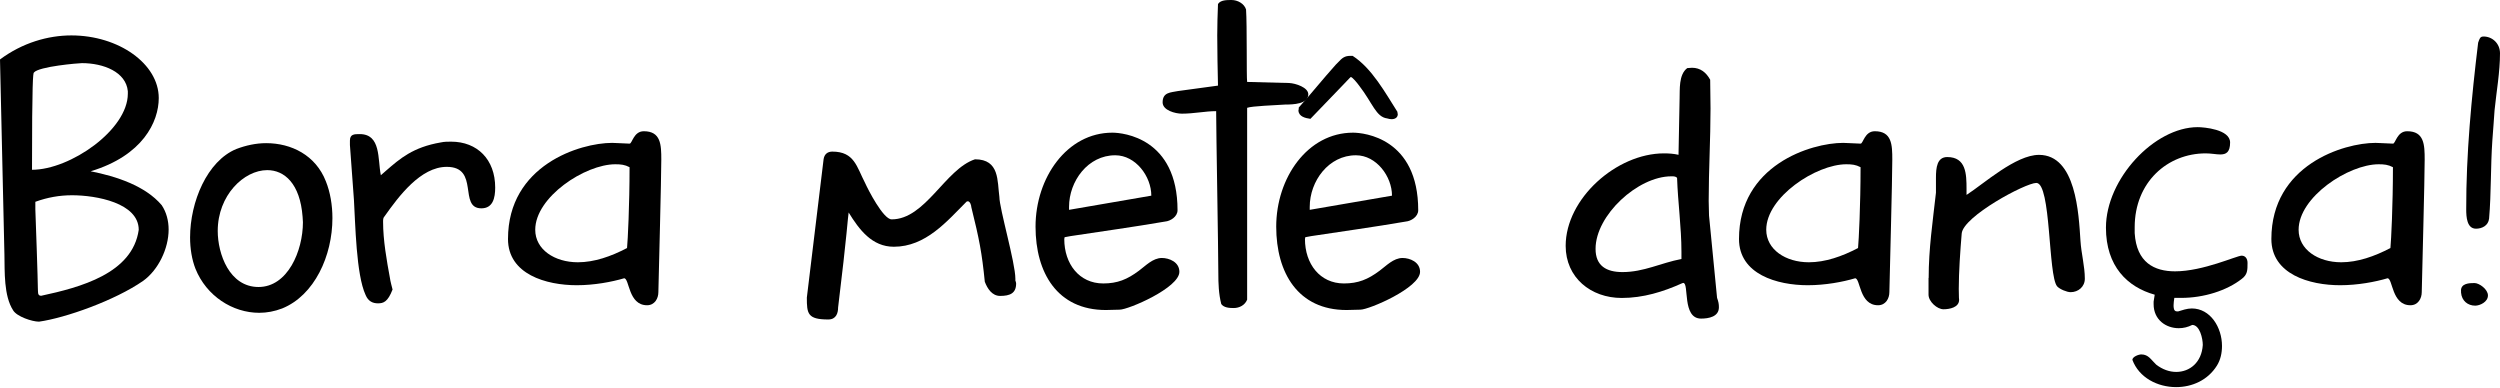
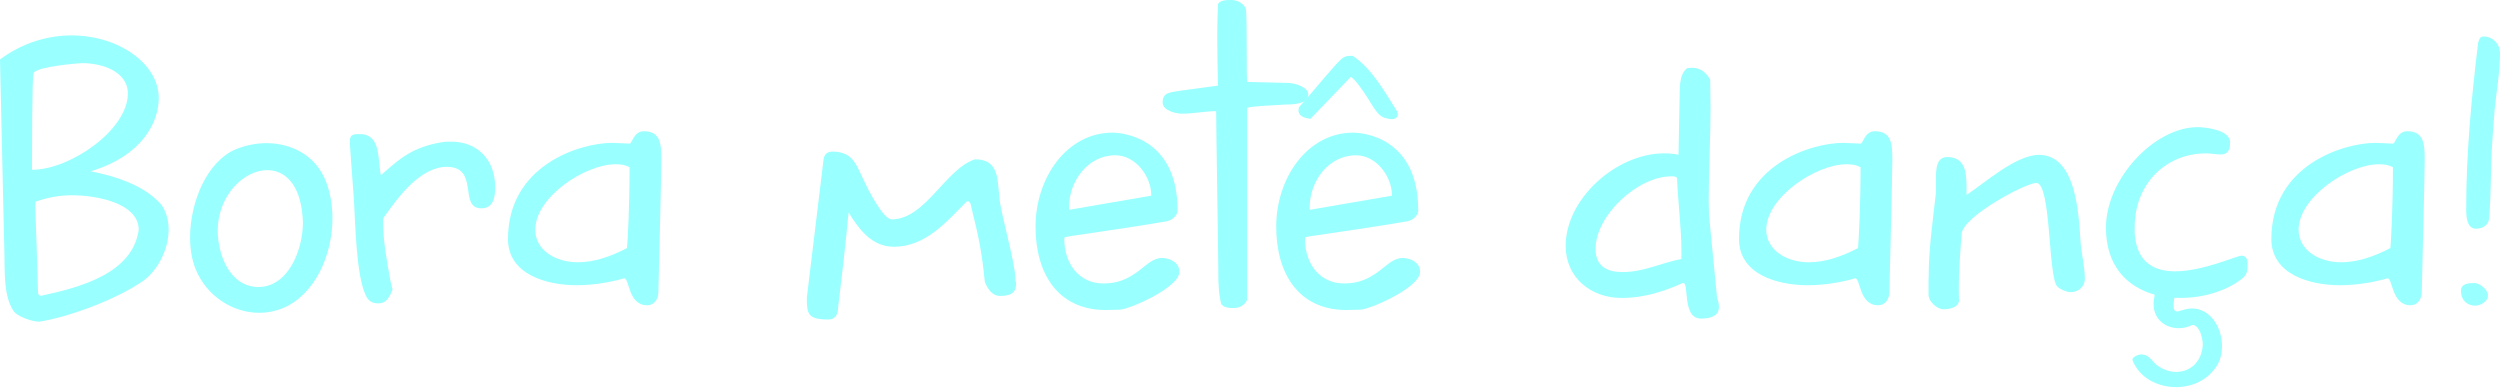
- <svg xmlns="http://www.w3.org/2000/svg" version="1.1" id="Layer_1" x="0px" y="0px" viewBox="0 0 3670.8 568.4" style="enable-background:new 0 0 3670.8 568.4;" xml:space="preserve">
+ <svg xmlns="http://www.w3.org/2000/svg" version="1.1" x="0px" y="0px" viewBox="0 0 3670.8 568.4" style="enable-background:new 0 0 3670.8 568.4;" xml:space="preserve">
  <style type="text/css">
- 	.st0{enable-background:new    ;}
+ 	.svg-lets{ fill: #99ffff }
</style>
-   <g class="st0">
+   <g class="svg-lets">
    <path d="M0,87.3C33.1,62.7,70.6,52,104.8,52c69.5,0,128.3,41.7,128.3,92c0,34.8-23.5,84.5-100,107.5c38,7.5,80.2,21.4,104.3,49.7   c6.9,10.2,10.2,23,10.2,35.8c0,27.8-15,59.3-37.4,75.4c-41.7,28.9-114.4,54.5-152.9,59.9c-10.2,0-32.6-7.5-38-16.6   C5.4,434.3,7,398.5,6.5,373.9L0,87.3z M187.7,137.6v-3.7c-2.7-28.3-35.8-41.2-67.4-41.2c-4.3,0-63.6,4.8-70.6,13.9   c-1.1,1.1-2.7,11.2-2.7,142.7C103.2,249.3,187.7,190.5,187.7,137.6z M51.9,307.6c0.5,11.2,3.7,104.8,3.7,116   c0.5,4.3-1.1,10.7,4.8,10.7c57.2-12.3,134.2-32.6,143.3-96.8c0-39.6-62.6-50.8-97.8-50.8c-18.7,0-36.4,3.2-54,9.6V307.6z" />
    <path d="M279.1,348.7c0-52.4,25.1-112.3,67.9-129.9c13.9-5.3,28.9-8.6,43.8-8.6c36.9,0,72.7,17.6,87.7,56.1c6.4,16,9.6,34.8,9.6,54   c0,55.1-26.2,113.3-73.8,132.6c-11.2,4.3-22.5,6.4-33.7,6.4c-39,0-77.5-24.6-93.6-64.7C281.8,381.3,279.1,365.3,279.1,348.7z    M379.6,421.4c42.8,0,65.2-52.9,65.2-95.2c0-2.7-0.5-5.3-0.5-8c-3.7-48.7-26.7-68.4-51.9-68.4c-34.2,0-72.7,36.9-72.7,89.3   C319.7,372.8,336.8,421.4,379.6,421.4z" />
    <path d="M528.2,196.9c31.5,0,26.2,36.9,31,60.4l8-7c19.8-17.1,39-34.2,80.2-41.2c4.8-1.1,10.2-1.1,15-1.1   c38.5,0,64.7,26.2,64.7,67.4c0,15-3.2,30.5-20.3,30.5c-34.2,0-2.1-60.9-50.8-60.9c-38.5,0-70.6,43.3-91.4,72.7   c-2.1,2.1-2.1,4.8-2.1,8c0,27.3,5.3,56.7,10.2,83.4c0,1.6,3.2,14.4,3.7,16c-7,18.2-13.4,20.3-21.4,20.3s-14.4-3.2-18.2-12.3   c-13.9-29.9-15-104.8-17.1-139.5l-5.9-80.7v-6.4C513.8,196.9,520.2,196.9,528.2,196.9z" />
    <path d="M846.9,418.8c-44.9,0-101-16-101-67.9c0-108.5,105.9-141.1,152.9-141.1c4.8,0,8.6,0.5,25.7,1.1c3.7,0,5.9-18.2,20.8-18.2   c25.1,0,25.7,19.8,25.7,41.7c0,28.3-3.7,166.8-4.3,194.6c0,9.1-5.3,19.2-16.6,19.2c-27.8,0-25.7-39.6-33.7-39.6   C898.2,414,872.5,418.8,846.9,418.8z M848.5,385.1c24.1,0,48.7-8.6,72.2-20.9c1.1-11.2,3.7-62.6,3.7-118.7   c-7-3.7-12.8-4.3-20.9-4.3c-44.4,0-117.6,48.1-117.6,96.2C785.9,366.4,814.3,385.1,848.5,385.1z" />
    <path d="M1209.3,233.8c1.1-7.5,5.9-11.2,12.8-11.2c32.6,0,35.8,22.5,48.1,46c4.3,9.6,26.7,53.5,39,53.5   c49.7,0,78.6-73.8,122.4-88.2c36.4,0,32.6,32.1,35.8,55.1c0,17.1,23.5,96.8,23.5,120.3v2.7c0,0,1.1,2.7,1.1,4.3   c0,14.4-9.1,18.2-23.5,18.2c-11.8,0-18.7-10.7-22.5-20.8c-4.3-42.8-8-62-19.8-109.6c0-2.1-1.6-8.6-5.3-8.6c0,0-1.1,0.5-1.6,0.5   c-28.9,28.9-59.9,66.3-106.9,66.3c-32.1,0-50.8-25.1-66.3-50.3c-1.1,5.3-2.1,29.9-15.5,139.5c0,8-2.7,17.6-14.4,17.6   c-30.5,0-31.5-8.6-31.5-32.1L1209.3,233.8z" />
    <path d="M1633.3,194.8c16,0,95.7,8,95.7,113.9c0,9.6-10.7,16-18.2,16.6c-46.5,8-93,14.4-139,21.4c-2.1,0.5-8.6,1.6-8.6,1.6   s-0.5,2.1-0.5,2.7c0,36.4,21.9,65.2,57.2,65.2c20.9,0,35.3-5.9,52.4-18.7c9.6-7,20.3-18.7,33.7-18.7c10.7,0,25.7,5.9,25.7,20.3   c0,23.5-74.8,55.6-87.7,55.6c-0.5,0-15,0.5-20.3,0.5c-71.1,0-103.2-54.5-103.2-122.4C1520.5,261.1,1566.5,194.8,1633.3,194.8z    M1569.7,303.8v4.3l120.8-20.8c0-28.3-23-59.3-52.9-59.3C1597.5,227.9,1569.7,265.9,1569.7,303.8z" />
    <path d="M1788.9,401.1c0-32.1-3.2-210.1-3.2-237.9c-16,0-32.6,3.7-50.3,3.7c-9.6,0-28.3-4.8-28.3-16.6c0-15,11.8-14.4,22.5-16.6   l58.8-8c-0.5-22.5-1.1-50.3-1.1-73.8c0-15,0.5-30.5,1.1-46c3.7-5.9,12.8-5.9,19.8-5.9c9.1,0,18.7,5.3,21.4,13.9   c1.6,23.5,0.5,98.9,1.6,106.4l62,1.6c9.1,0.5,27.8,6.4,27.8,16.6c0,14.4-22.5,15-33.7,15c-15,1.1-48.7,2.1-56.1,4.8V440   c-3.2,8-11.2,12.3-19.8,12.3c-6.4,0-14.4-0.5-18.2-5.9C1789.4,431.6,1788.9,416.1,1788.9,401.1z" />
    <path d="M1986.7,194.8c16,0,95.7,8,95.7,113.9c0,9.6-10.7,16-18.2,16.6c-46.5,8-93,14.4-139,21.4c-2.1,0.5-8.6,1.6-8.6,1.6   s-0.5,2.1-0.5,2.7c0,36.4,21.9,65.2,57.2,65.2c20.9,0,35.3-5.9,52.4-18.7c9.6-7,20.3-18.7,33.7-18.7c10.7,0,25.7,5.9,25.7,20.3   c0,23.5-74.8,55.6-87.7,55.6c-0.5,0-15,0.5-20.3,0.5c-71.1,0-103.2-54.5-103.2-122.4C1873.9,261.1,1919.9,194.8,1986.7,194.8z    M1907,157.9c18.7-20.9,35.3-41.7,54.5-63.1l3.2-3.2c5.9-6.4,9.6-9.6,18.2-9.6h3.2c28.3,18.2,48.1,54.5,65.8,82.3   c0,1.1,0,2.1,0.5,3.2c0,5.3-4.3,7.5-9.1,7.5c-2.1,0-4.3-0.5-6.4-1.1c-16.6-2.1-21.4-22.5-41.2-48.1c-2.7-3.7-9.6-12.3-12.3-12.8   c-0.5,0-8,8.6-59.3,61.5c-7.5-1.1-17.1-3.2-17.6-12.3C1907,161.1,1907,157.9,1907,157.9z M1923.1,303.8v4.3l120.8-20.8   c0-28.3-23-59.3-52.9-59.3C1950.9,227.9,1923.1,265.9,1923.1,303.8z" />
    <path d="M2381.2,437.5c-45.4,0-82.3-29.9-82.3-76.5c0-69.5,74.8-135.8,144.3-135.8c7.5,0,14.4,0.5,21.4,2.1   c0-12.3,1.6-70.6,1.6-82.9c0.5-12.3-1.6-34.8,11.2-44.4c0.5,0,6.4-0.5,7-0.5c12.3,0,20.9,6.9,26.7,17.6c0,6.4,0.5,35.8,0.5,42.2   c0,44.9-2.7,90.4-2.7,135.8c0,5.3,0.5,20.9,0.5,21.4l11.8,120.8c2.1,5.9,2.7,9.1,2.7,13.9c0,13.9-15,16.6-26.2,16.6   c-28.3,0-17.1-52.4-26.2-52.4c-0.5,0-1.1,0.5-1.6,0.5C2442.2,428.4,2412.8,437.5,2381.2,437.5z M2382.3,399.5   c31.5,0,56.1-13.4,86.6-19.2v-10.7c0-35.3-5.3-73.8-6.4-108c-0.5-2.1-4.3-2.7-6.4-2.7c-1.6,0-2.1,0-2.1,0   c-49.2,0-111.2,57.2-111.2,106.4C2342.7,390.4,2358.8,399.5,2382.3,399.5z" />
    <path d="M2654.4,418.8c-44.9,0-101-16-101-67.9c0-108.5,105.9-141.1,152.9-141.1c4.8,0,8.6,0.5,25.7,1.1c3.7,0,5.9-18.2,20.8-18.2   c25.1,0,25.7,19.8,25.7,41.7c0,28.3-3.7,166.8-4.3,194.6c0,9.1-5.3,19.2-16.6,19.2c-27.8,0-25.7-39.6-33.7-39.6   C2705.8,414,2680.1,418.8,2654.4,418.8z M2656,385.1c24.1,0,48.7-8.6,72.2-20.9c1.1-11.2,3.7-62.6,3.7-118.7   c-7-3.7-12.8-4.3-20.9-4.3c-44.4,0-117.6,48.1-117.6,96.2C2593.5,366.4,2621.8,385.1,2656,385.1z" />
    <path d="M2831.9,408.1c0-42.8,5.9-82.3,10.7-125.1v-5.9v-16c0-15,1.6-30.5,16.6-30.5c27.8,0,28.3,25.1,28.3,47v8.6   c25.7-16.6,72.2-58.8,106.4-58.8c54.5,0,58.3,86.6,60.9,126.2c1.1,18.2,6.4,37.4,6.4,55.6c0,11.8-9.6,19.8-20.9,19.8   c-5.3,0-16-4.3-19.8-8.6c-13.4-16-8.6-151.8-30.5-151.8c-16,0-107.5,49.2-109.6,74.3s-4.3,56.7-4.3,81.3c0,13.9,0.5,15,0.5,16   c0,11.2-13.9,13.9-23,13.9s-21.9-11.2-21.9-21.4v-24.6H2831.9z" />
    <path d="M3144.1,520.4c10.7,0,14.4,8,21.9,15c9.1,7,19.2,10.7,29.4,10.7c19.8,0,37.4-13.9,39-39.6c0-9.1-4.3-29.4-15.5-29.4   c-6.4,3.2-12.8,4.8-19.8,4.8c-18.7,0-36.9-12.3-36.9-35.3v-3.7l1.6-10.2c-40.1-11.2-71.6-41.7-71.6-98.4   c0-71.6,71.1-147.6,134.7-147.6c9.1,0,47.6,3.2,47.6,22.5c0,14.4-5.9,17.6-14.4,17.6c-5.9,0-13.4-1.6-21.4-1.6   c-56.1,0-104.3,42.2-104.3,108.5v8.6c2.7,43.3,28.9,56.1,59.3,56.1c41.2,0,90.4-23,97.8-23c5.3,0,8.6,4.3,8.6,10.7   c0,10.7,0,17.1-8.6,23.5c-21.9,17.1-55.6,27.8-88.7,27.8h-10.2c-0.5,3.7-1.1,7.5-1.1,10.7s0,9.1,4.8,9.1h2.1   c5.3-1.6,12.8-4.3,19.8-4.3c27.3,0,44.4,27.8,44.4,55.1c0,10.2-2.1,20.3-7.5,28.9c-13.4,21.4-36.4,31.5-59.9,31.5   c-27.3,0-54.5-13.9-64.2-40.1C3131.3,523.6,3140.4,520.4,3144.1,520.4z" />
    <path d="M3436.1,418.8c-44.9,0-101-16-101-67.9c0-108.5,105.9-141.1,152.9-141.1c4.8,0,8.6,0.5,25.7,1.1c3.7,0,5.9-18.2,20.8-18.2   c25.1,0,25.7,19.8,25.7,41.7c0,28.3-3.7,166.8-4.3,194.6c0,9.1-5.3,19.2-16.6,19.2c-27.8,0-25.7-39.6-33.7-39.6   C3487.4,414,3461.7,418.8,3436.1,418.8z M3437.7,385.1c24.1,0,48.7-8.6,72.2-20.9c1.1-11.2,3.7-62.6,3.7-118.7   c-7-3.7-12.8-4.3-20.9-4.3c-44.4,0-117.6,48.1-117.6,96.2C3375.1,366.4,3403.4,385.1,3437.7,385.1z" />
    <path d="M3613.5,426.8c0-10.7,11.8-11.2,19.8-11.2c7,0,19.8,9.1,19.8,18.2c0,9.6-11.8,15-18.7,15c-10.7,0-19.8-6.9-20.8-19.2v-2.8   H3613.5z M3638.7,62.7c2.1-5.9,2.7-9.1,8-9.1c12.8,0,24.1,10.2,24.1,24.6c0,27.8-5.3,56.7-8,83.9c0,3.7-2.7,34.8-3.2,43.8   c-2.7,38.5-1.6,77.5-4.8,114.9c-1.1,10.7-10.7,15-19.2,15c-13.4,0-14.4-17.1-14.4-28.3C3621,226.3,3629,142.9,3638.7,62.7z" />
  </g>
</svg>
